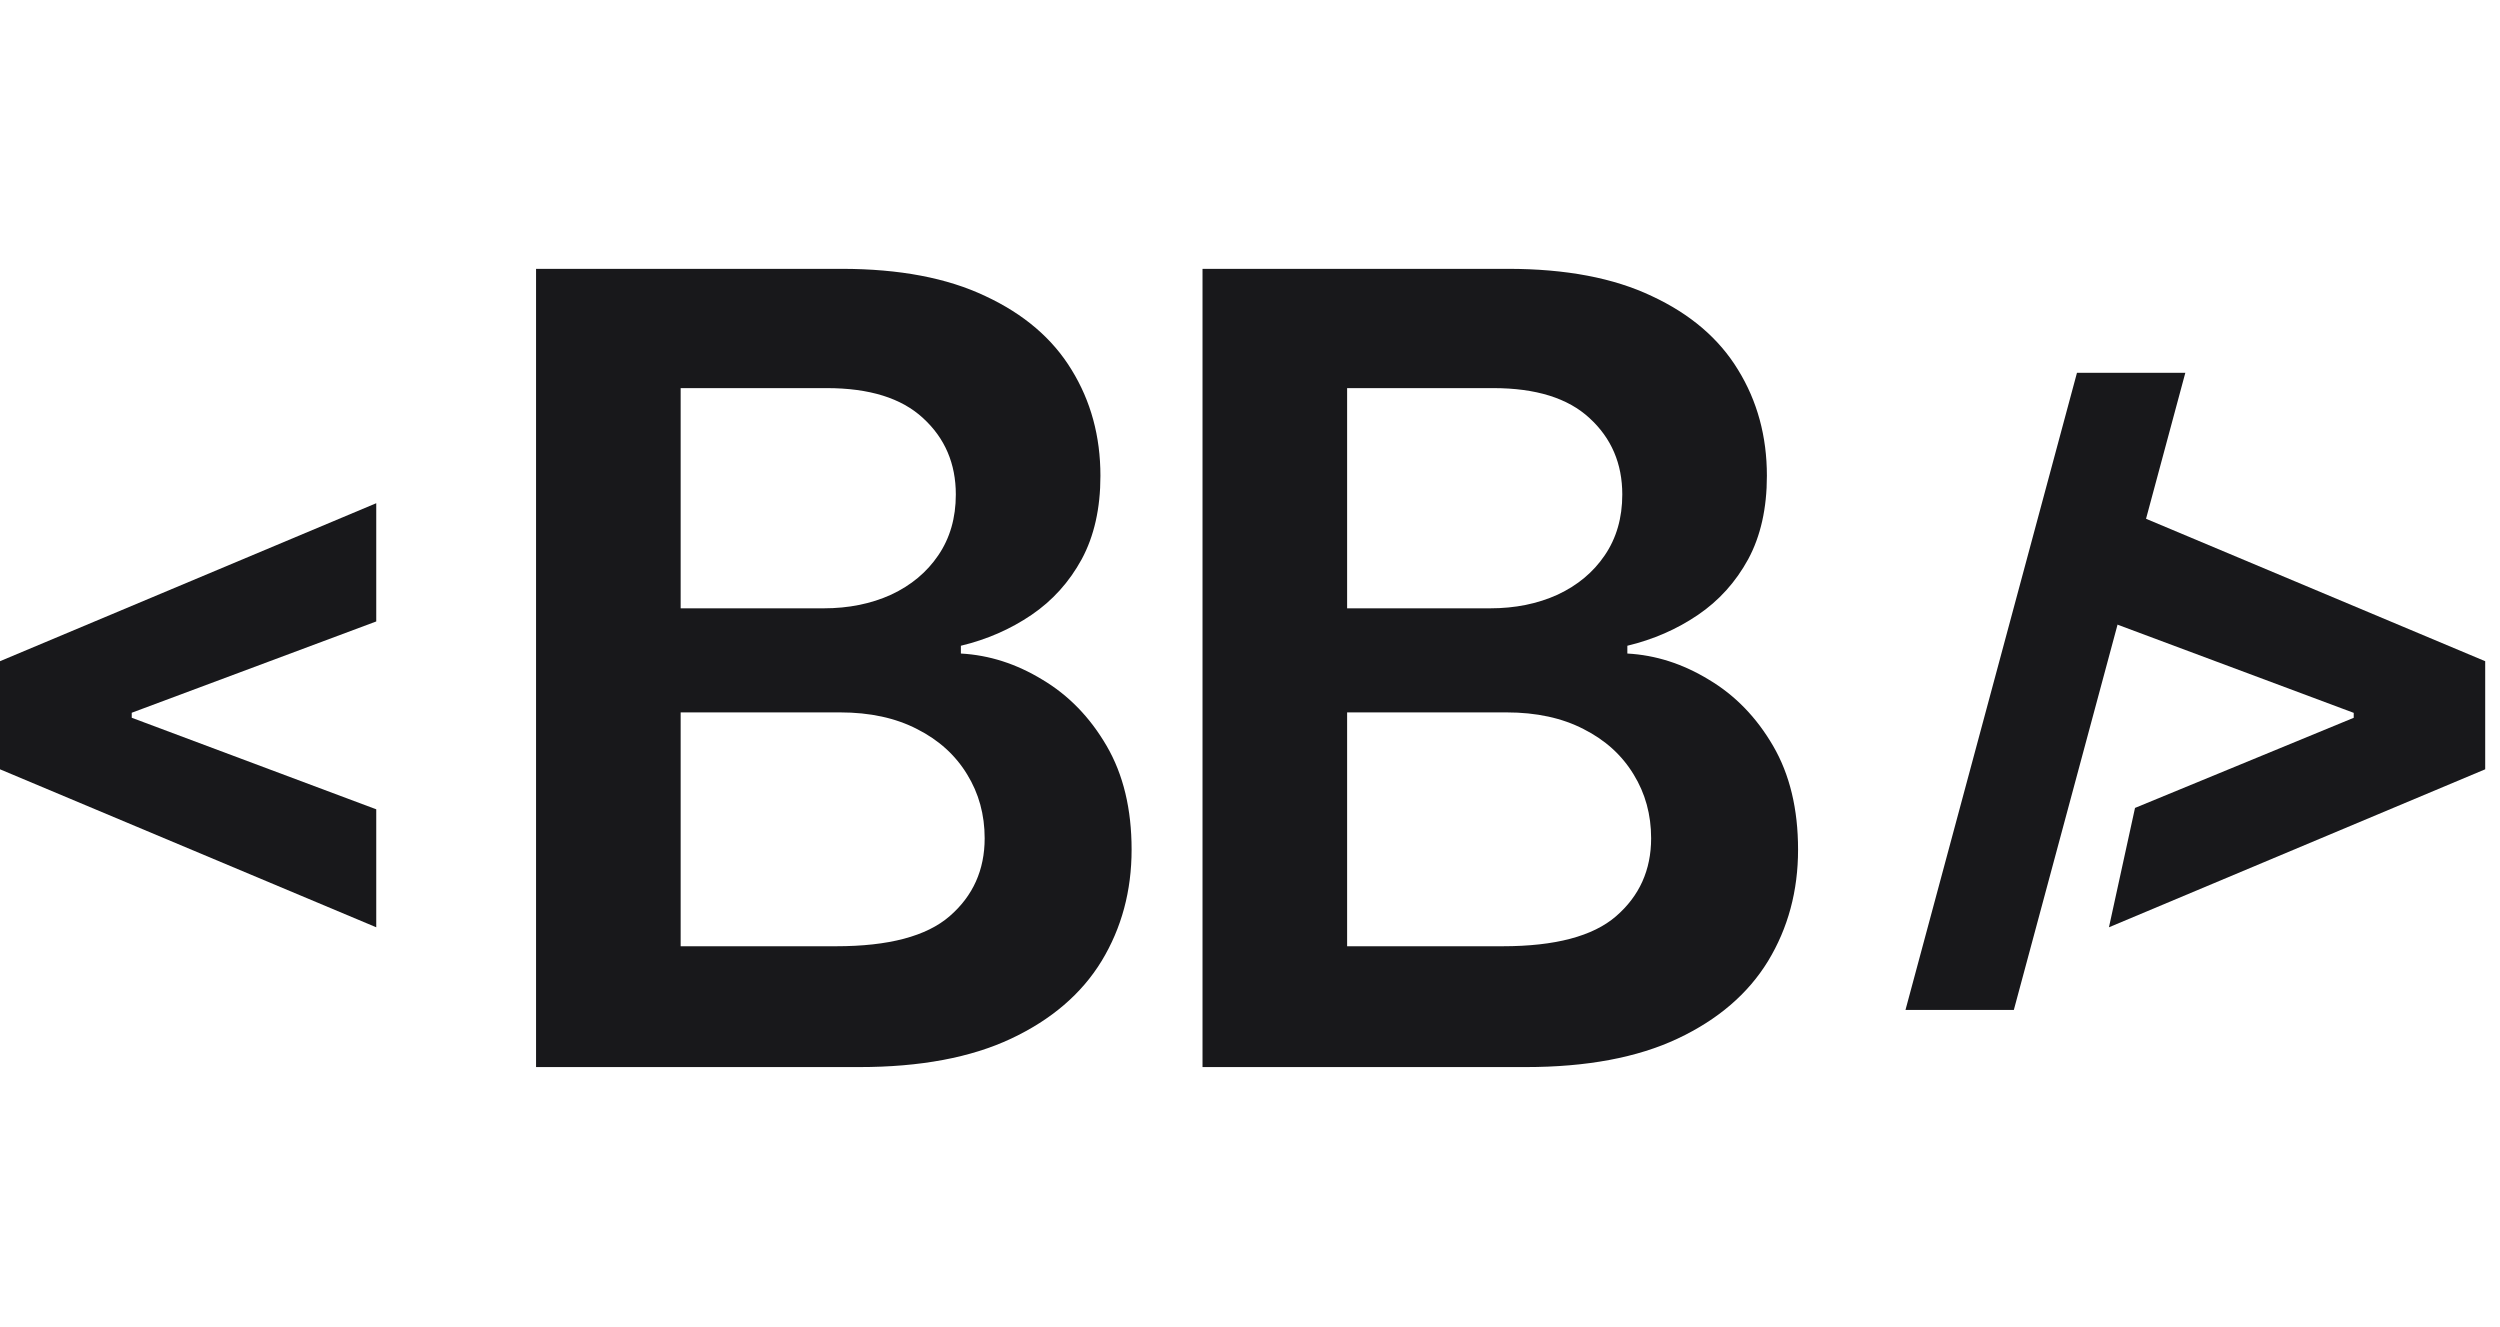
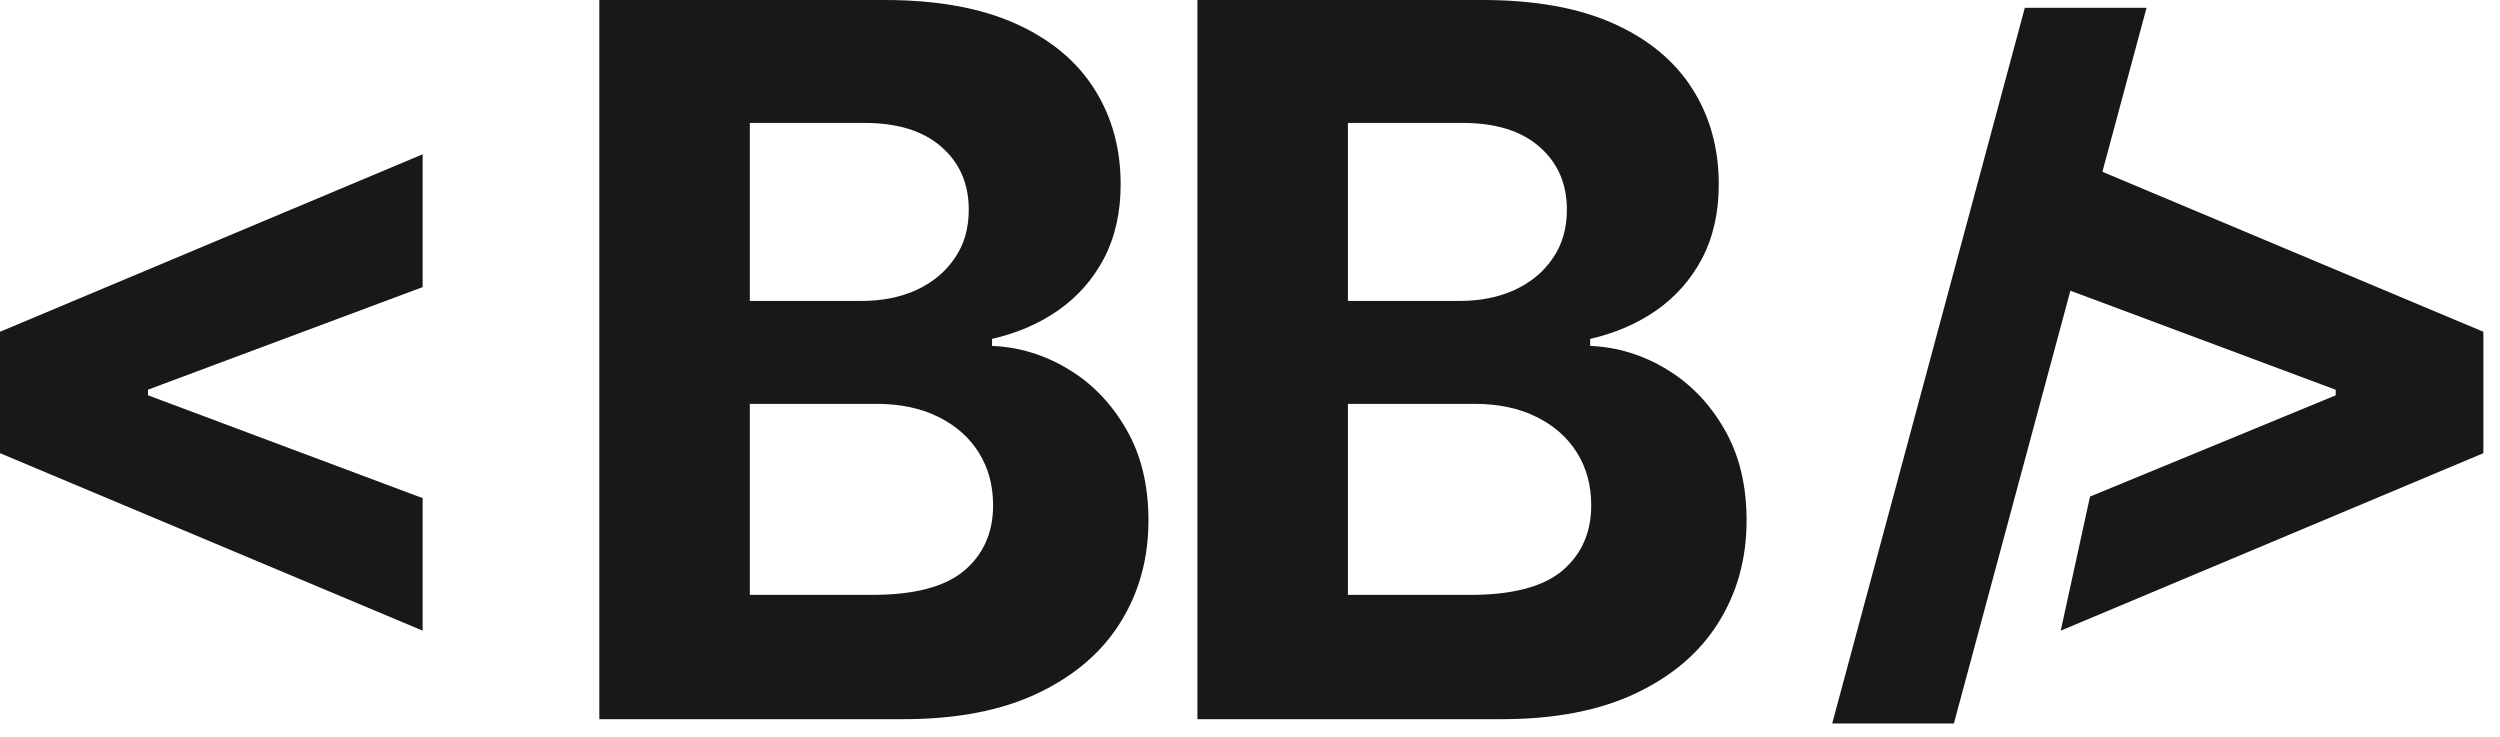
- <svg xmlns="http://www.w3.org/2000/svg" width="164" height="87" viewBox="0 0 164 87" fill="none">
-   <path d="M35.165 70V17.636H55.21C58.994 17.636 62.139 18.233 64.645 19.426C67.168 20.602 69.051 22.213 70.296 24.259C71.557 26.304 72.188 28.622 72.188 31.213C72.188 33.344 71.778 35.168 70.96 36.685C70.142 38.185 69.043 39.403 67.662 40.341C66.281 41.278 64.739 41.952 63.034 42.361V42.872C64.892 42.974 66.673 43.545 68.378 44.585C70.099 45.608 71.506 47.057 72.597 48.932C73.688 50.807 74.233 53.074 74.233 55.733C74.233 58.443 73.577 60.881 72.264 63.045C70.952 65.193 68.974 66.889 66.332 68.133C63.69 69.378 60.367 70 56.361 70H35.165ZM44.651 62.074H54.852C58.295 62.074 60.776 61.418 62.293 60.105C63.827 58.776 64.594 57.071 64.594 54.992C64.594 53.44 64.21 52.043 63.443 50.798C62.676 49.537 61.585 48.548 60.17 47.832C58.756 47.099 57.068 46.733 55.108 46.733H44.651V62.074ZM44.651 39.906H54.034C55.67 39.906 57.145 39.608 58.457 39.011C59.77 38.398 60.801 37.537 61.551 36.429C62.318 35.304 62.702 33.974 62.702 32.44C62.702 30.412 61.986 28.741 60.554 27.429C59.139 26.116 57.034 25.46 54.239 25.46H44.651V39.906ZM78.885 70V17.636H98.93C102.715 17.636 105.86 18.233 108.365 19.426C110.888 20.602 112.771 22.213 114.016 24.259C115.277 26.304 115.908 28.622 115.908 31.213C115.908 33.344 115.499 35.168 114.681 36.685C113.862 38.185 112.763 39.403 111.382 40.341C110.002 41.278 108.459 41.952 106.754 42.361V42.872C108.612 42.974 110.394 43.545 112.098 44.585C113.82 45.608 115.226 47.057 116.317 48.932C117.408 50.807 117.953 53.074 117.953 55.733C117.953 58.443 117.297 60.881 115.985 63.045C114.672 65.193 112.695 66.889 110.053 68.133C107.411 69.378 104.087 70 100.081 70H78.885ZM88.371 62.074H98.573C102.016 62.074 104.496 61.418 106.013 60.105C107.547 58.776 108.314 57.071 108.314 54.992C108.314 53.44 107.931 52.043 107.163 50.798C106.396 49.537 105.306 48.548 103.891 47.832C102.476 47.099 100.788 46.733 98.828 46.733H88.371V62.074ZM88.371 39.906H97.754C99.391 39.906 100.865 39.608 102.178 39.011C103.49 38.398 104.521 37.537 105.271 36.429C106.038 35.304 106.422 33.974 106.422 32.44C106.422 30.412 105.706 28.741 104.274 27.429C102.86 26.116 100.754 25.46 97.959 25.46H88.371V39.906Z" fill="#18181B" />
-   <path d="M0 50.466V43.375L24.682 33.011V40.767L8.386 46.852L8.642 46.477V47.381L8.386 46.989L24.682 53.091V60.83L0 50.466Z" fill="#18181B" />
-   <path d="M143.358 24.454L132.108 66.25H125L136.25 24.454H143.358Z" fill="#18181B" />
-   <path d="M163.029 50.466L138.347 60.83L140.057 53L154.643 46.989L154.404 47.381V46.477L154.643 46.852L138.347 40.767V33.011L163.029 43.375V50.466Z" fill="#18181B" />
+ <svg xmlns="http://www.w3.org/2000/svg" width="146" height="43" viewBox="0 0 146 43" fill="none">
+   <path d="M35 42V0H51.644C54.702 0 57.252 0.458 59.296 1.374C61.339 2.29 62.875 3.562 63.903 5.188C64.932 6.802 65.446 8.661 65.446 10.767C65.446 12.407 65.121 13.85 64.472 15.094C63.822 16.324 62.929 17.336 61.792 18.129C60.669 18.908 59.384 19.462 57.936 19.79V20.2C59.519 20.269 61.001 20.72 62.381 21.554C63.775 22.388 64.904 23.557 65.77 25.061C66.636 26.551 67.07 28.328 67.07 30.393C67.07 32.621 66.522 34.61 65.425 36.36C64.343 38.097 62.739 39.471 60.615 40.482C58.491 41.494 55.872 42 52.76 42H35ZM43.789 34.74H50.954C53.403 34.74 55.189 34.269 56.312 33.325C57.435 32.368 57.997 31.097 57.997 29.511C57.997 28.349 57.719 27.323 57.164 26.435C56.61 25.546 55.818 24.849 54.79 24.343C53.775 23.837 52.564 23.584 51.157 23.584H43.789V34.74ZM43.789 17.575H50.304C51.508 17.575 52.577 17.363 53.511 16.939C54.458 16.502 55.203 15.887 55.744 15.094C56.298 14.301 56.576 13.351 56.576 12.243C56.576 10.726 56.041 9.502 54.972 8.572C53.917 7.643 52.415 7.178 50.467 7.178H43.789V17.575Z" fill="#18181B" />
+   <path d="M69.93 42V0H86.574C89.632 0 92.183 0.458 94.226 1.374C96.269 2.29 97.805 3.562 98.834 5.188C99.862 6.802 100.376 8.661 100.376 10.767C100.376 12.407 100.051 13.85 99.402 15.094C98.752 16.324 97.859 17.336 96.723 18.129C95.6 18.908 94.314 19.462 92.866 19.79V20.2C94.449 20.269 95.931 20.72 97.311 21.554C98.705 22.388 99.835 23.557 100.701 25.061C101.567 26.551 102 28.328 102 30.393C102 32.621 101.452 34.61 100.356 36.36C99.273 38.097 97.67 39.471 95.546 40.482C93.421 41.494 90.803 42 87.691 42H69.93ZM78.719 34.74H85.884C88.333 34.74 90.119 34.269 91.243 33.325C92.366 32.368 92.927 31.097 92.927 29.511C92.927 28.349 92.65 27.323 92.095 26.435C91.54 25.546 90.749 24.849 89.72 24.343C88.705 23.837 87.494 23.584 86.087 23.584H78.719V34.74ZM78.719 17.575H85.234C86.439 17.575 87.508 17.363 88.442 16.939C89.389 16.502 90.133 15.887 90.674 15.094C91.229 14.301 91.506 13.351 91.506 12.243C91.506 10.726 90.972 9.502 89.903 8.572C88.847 7.643 87.345 7.178 85.397 7.178H78.719V17.575Z" fill="#18181B" />
+   <path d="M0 26.466V19.375L24.682 9.011V16.767L8.386 22.852L8.642 22.477V23.381L8.386 22.989L24.682 29.091V36.83L0 26.466Z" fill="#18181B" />
+   <path d="M125.358 0.455L114.108 42.25H107L118.25 0.455H125.358Z" fill="#18181B" />
+   <path d="M145.029 26.466L120.347 36.83L122.057 29L136.643 22.989L136.404 23.381V22.477L136.643 22.852L120.347 16.767V9.011L145.029 19.375V26.466Z" fill="#18181B" />
</svg>
